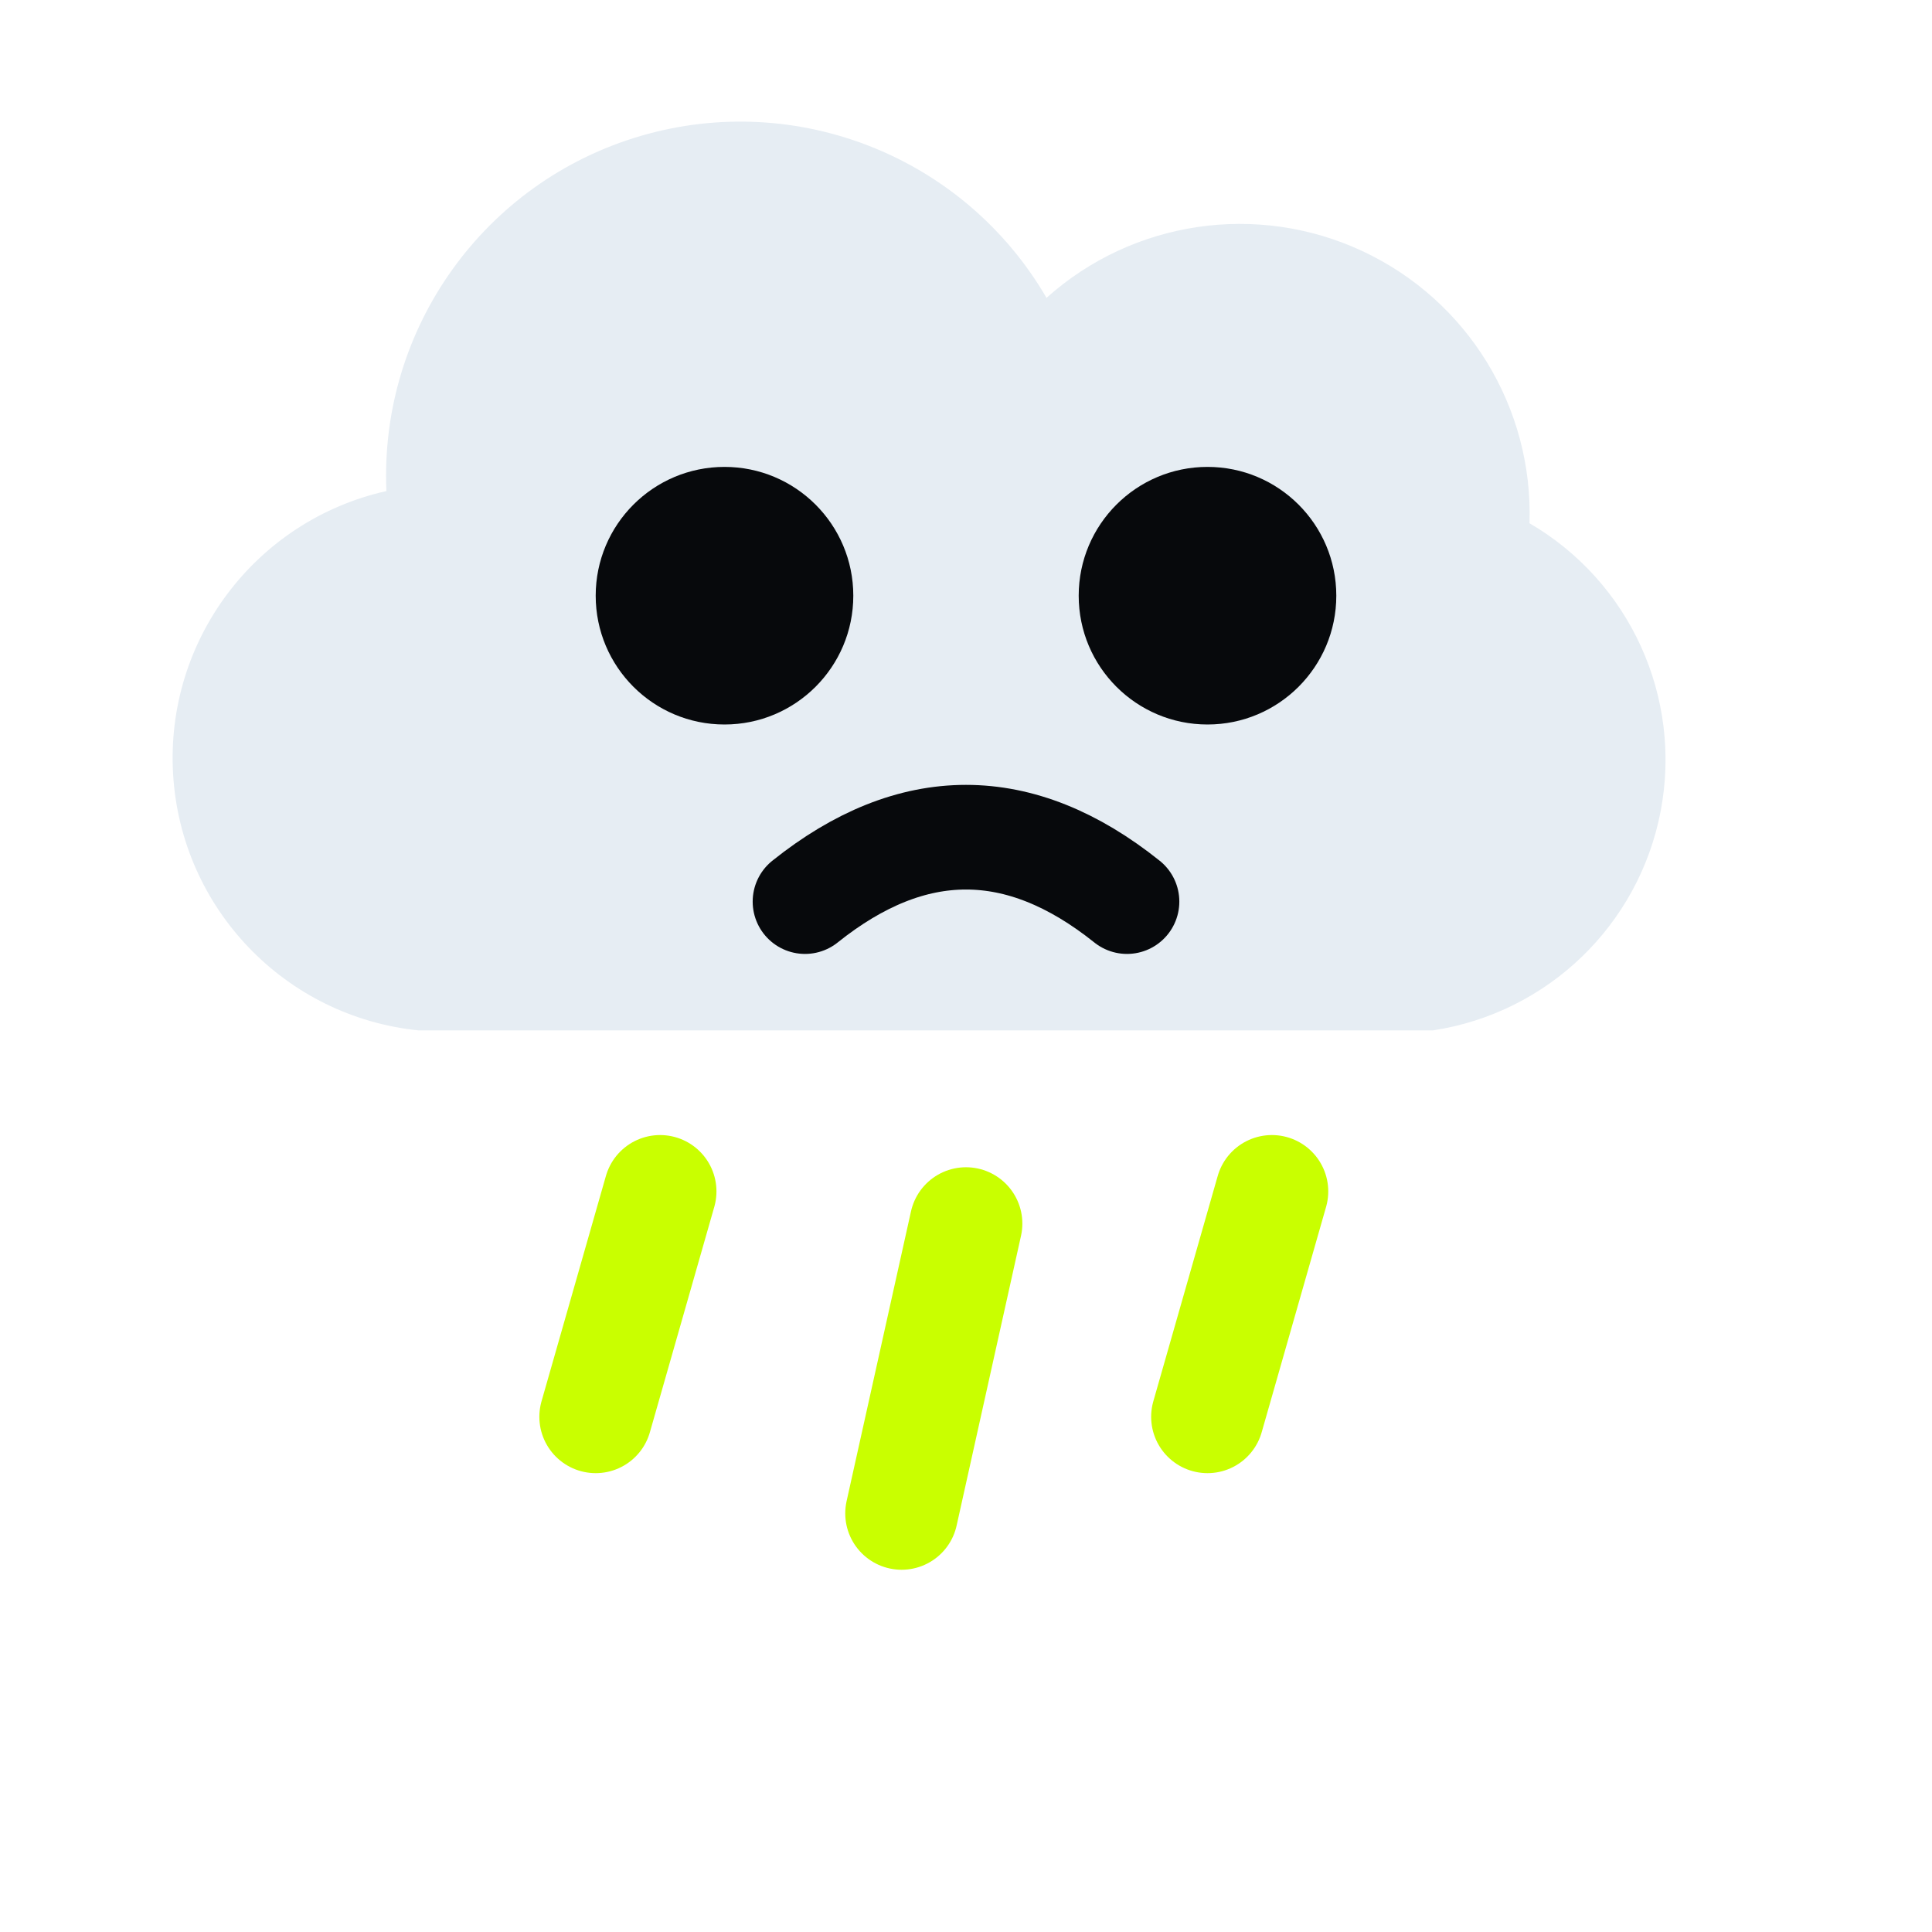
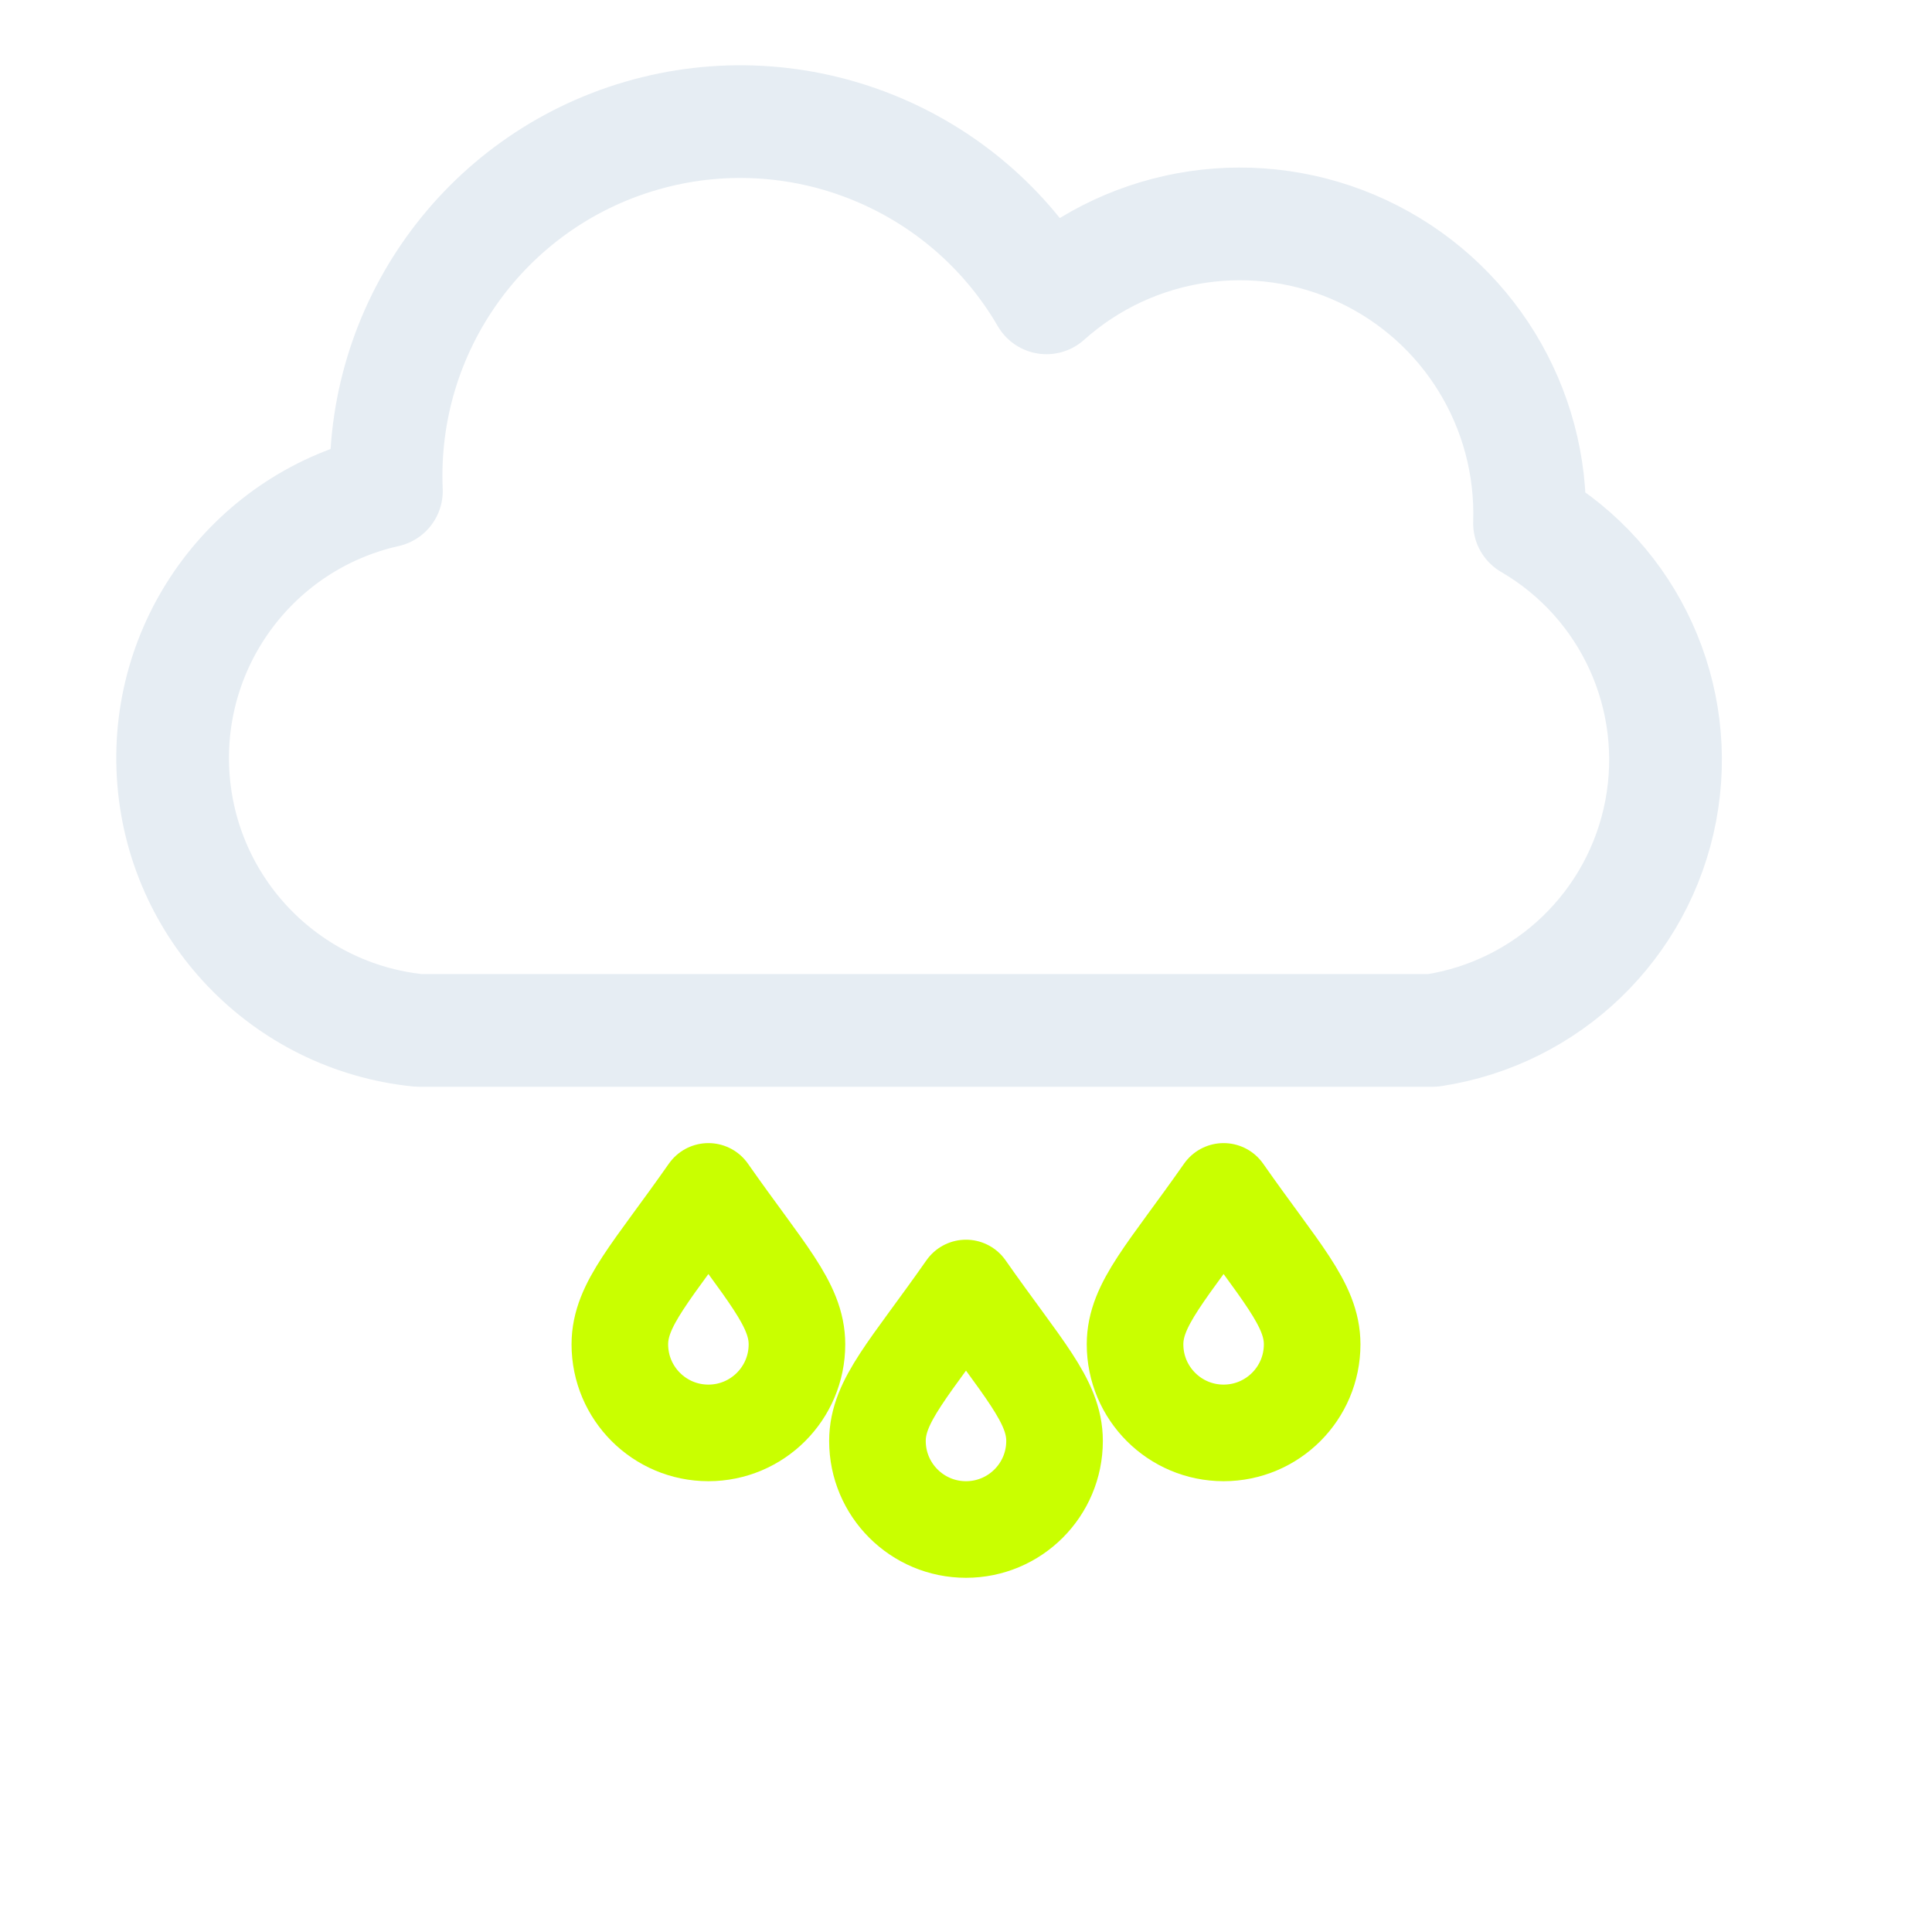
- <svg xmlns="http://www.w3.org/2000/svg" viewBox="0 0 120 120" role="img" aria-label="pochmurny.net — smutna chmurka, wariant A (flat)">
-   <path d="M26 64 a17 17 0 0 1 -2 -33.5 a22 22 0 0 1 41 -12 a18 18 0 0 1 30 14 a17 17 0 0 1 -6 31.5 z" fill="#e6edf3" />
-   <circle cx="45" cy="37" r="8" fill="#07090c" />
-   <circle cx="75" cy="37" r="8" fill="#07090c" />
-   <path d="M50 56 Q60 48 70 56" fill="none" stroke="#07090c" stroke-width="6.5" stroke-linecap="round" />
-   <g stroke="#c9ff00" stroke-width="7" stroke-linecap="round">
-     <line x1="41" y1="74" x2="37" y2="88" />
-     <line x1="60" y1="76" x2="56" y2="94" />
-     <line x1="79" y1="74" x2="75" y2="88" />
+ <svg xmlns="http://www.w3.org/2000/svg" viewBox="0 0 120 120" role="img" aria-label="pochmurny.net — chmura z deszczem">
+   <path d="M26 64 a17 17 0 0 1 -2 -33.5 a22 22 0 0 1 41 -12 a18 18 0 0 1 30 14 a17 17 0 0 1 -6 31.5 z" fill="none" stroke="#e6edf3" stroke-width="7" stroke-linejoin="round" />
+   <g fill="none" stroke="#c9ff00" stroke-width="6" stroke-linecap="round" stroke-linejoin="round">
+     <path d="M44 74 c3.5 5 5.5 7 5.5 9.5 a5.5 5.5 0 0 1 -11 0 c0 -2.5 2 -4.5 5.5 -9.5 z" />
+     <path d="M60 80 c3.5 5 5.5 7 5.5 9.5 a5.5 5.5 0 0 1 -11 0 c0 -2.5 2 -4.5 5.5 -9.5 z" />
+     <path d="M76 74 c3.5 5 5.5 7 5.5 9.5 a5.5 5.5 0 0 1 -11 0 c0 -2.5 2 -4.5 5.5 -9.5 z" />
  </g>
</svg>
